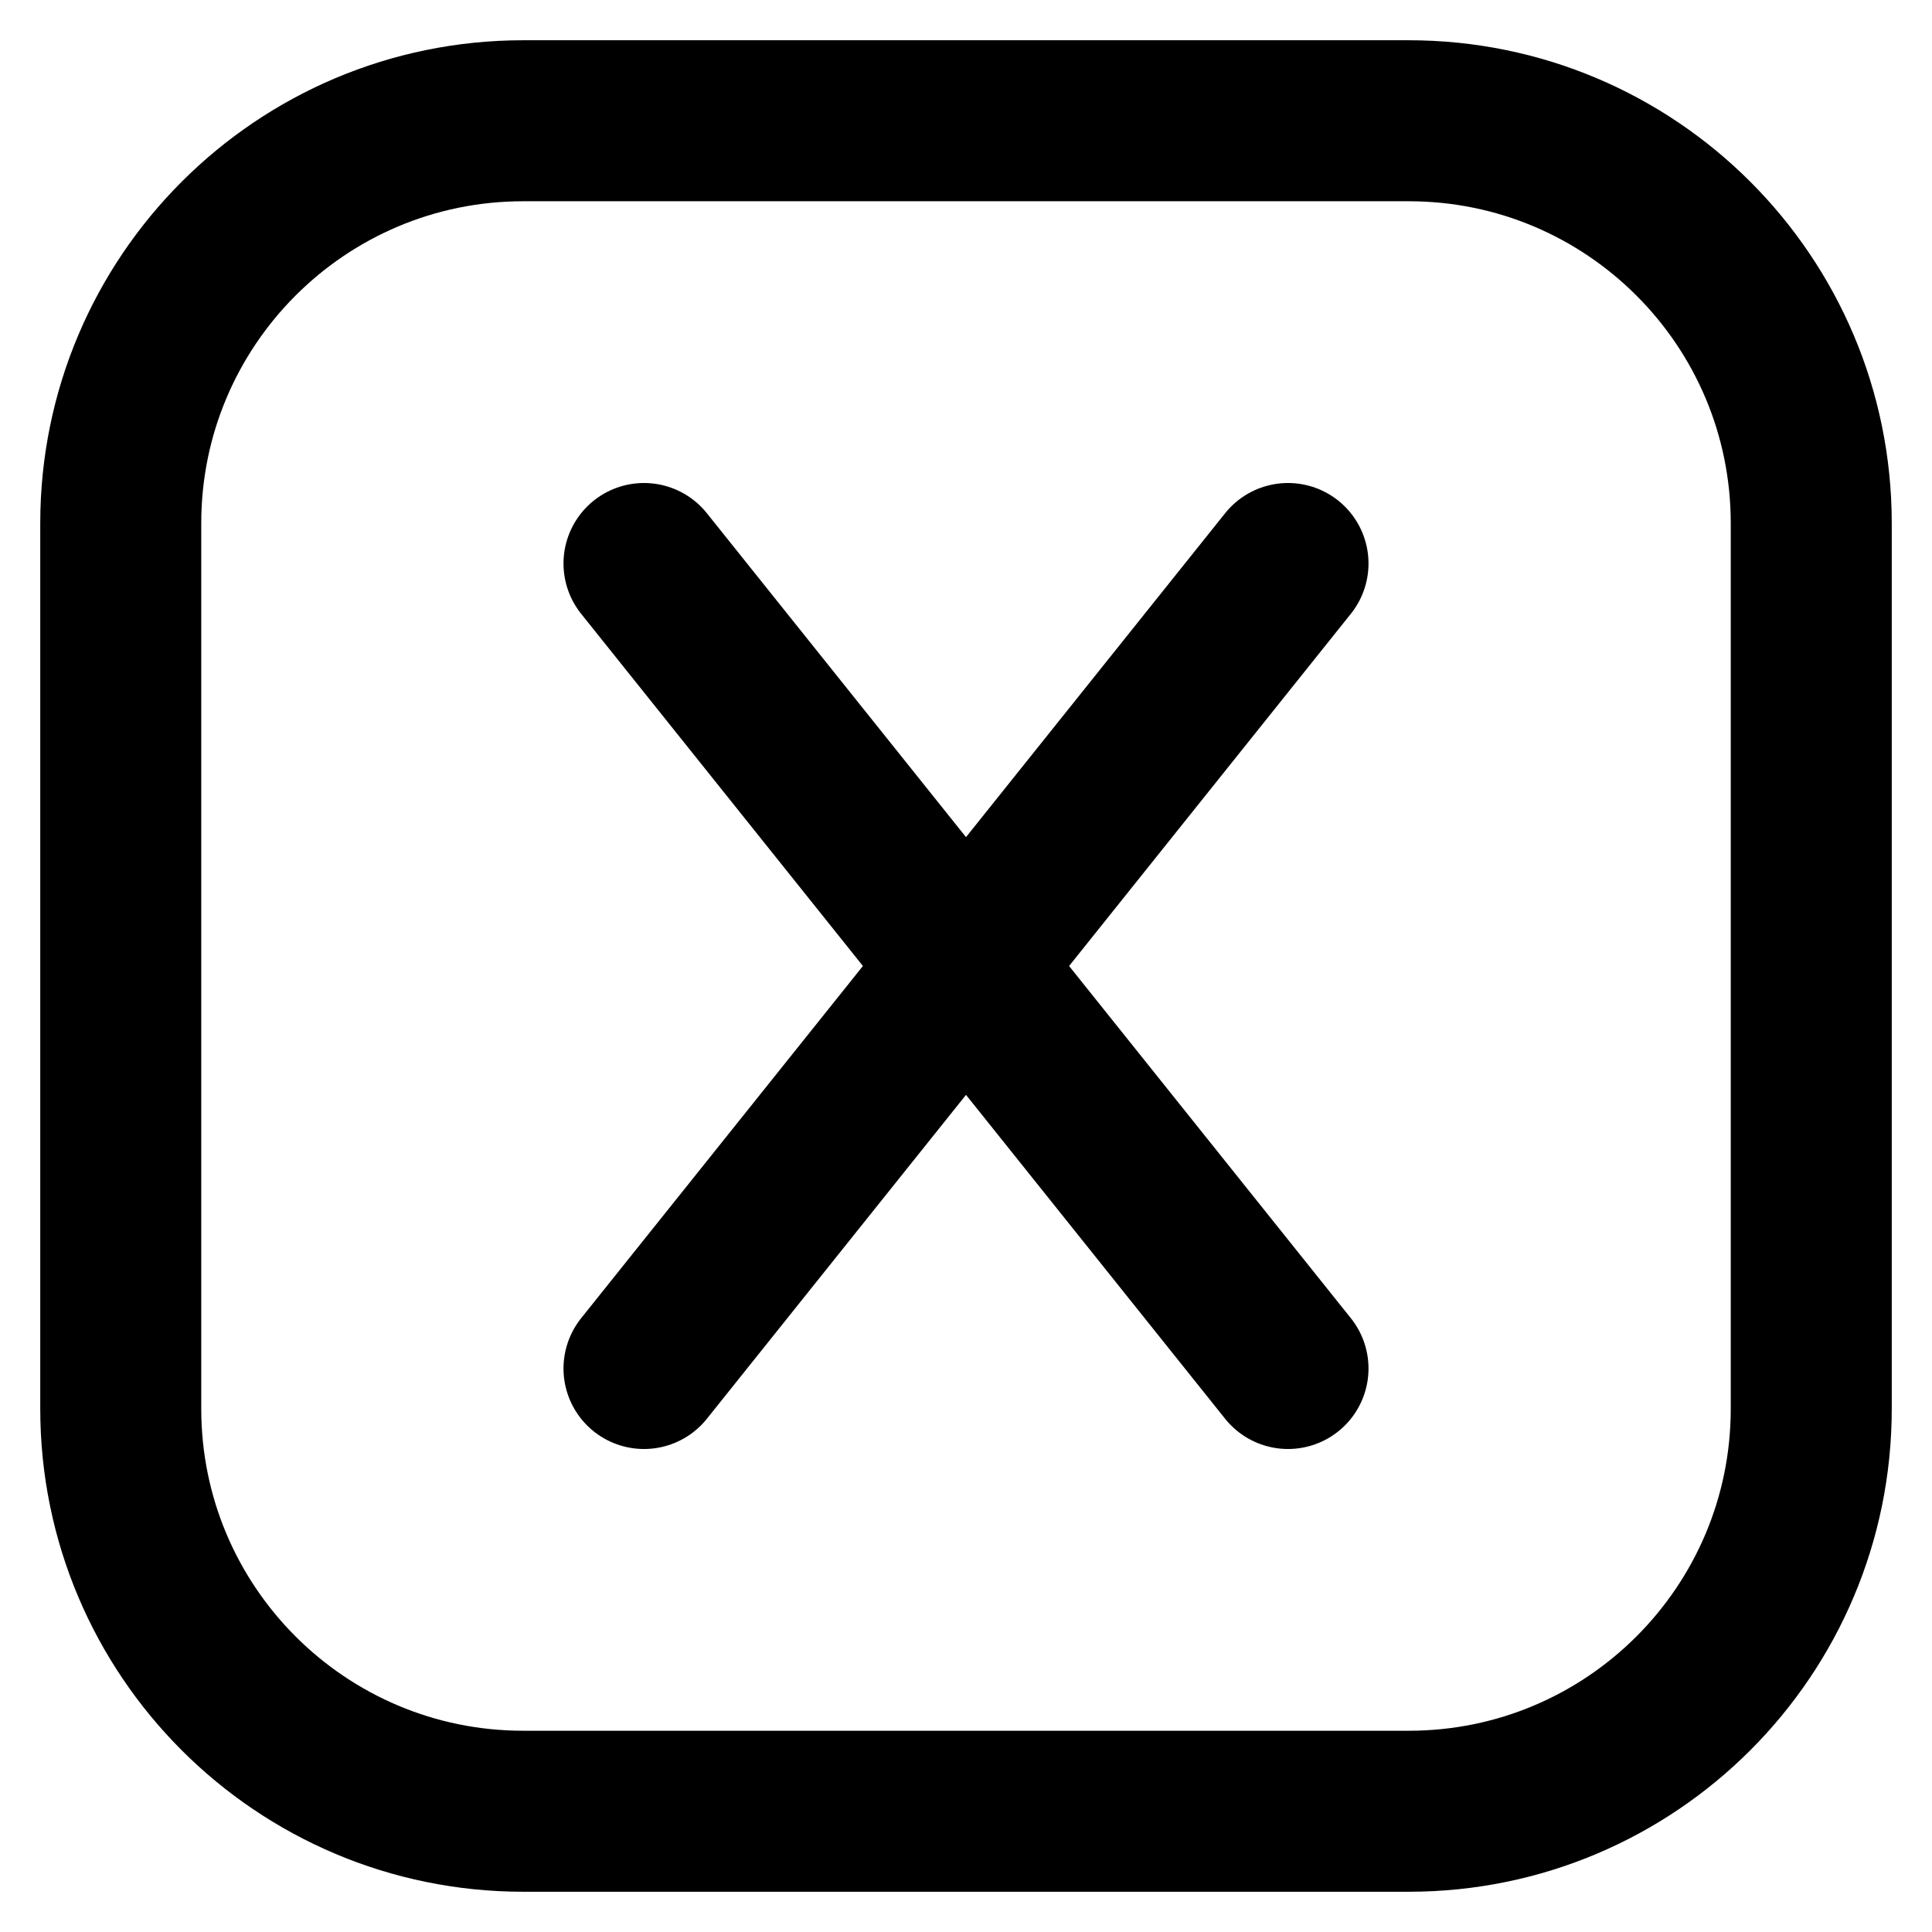
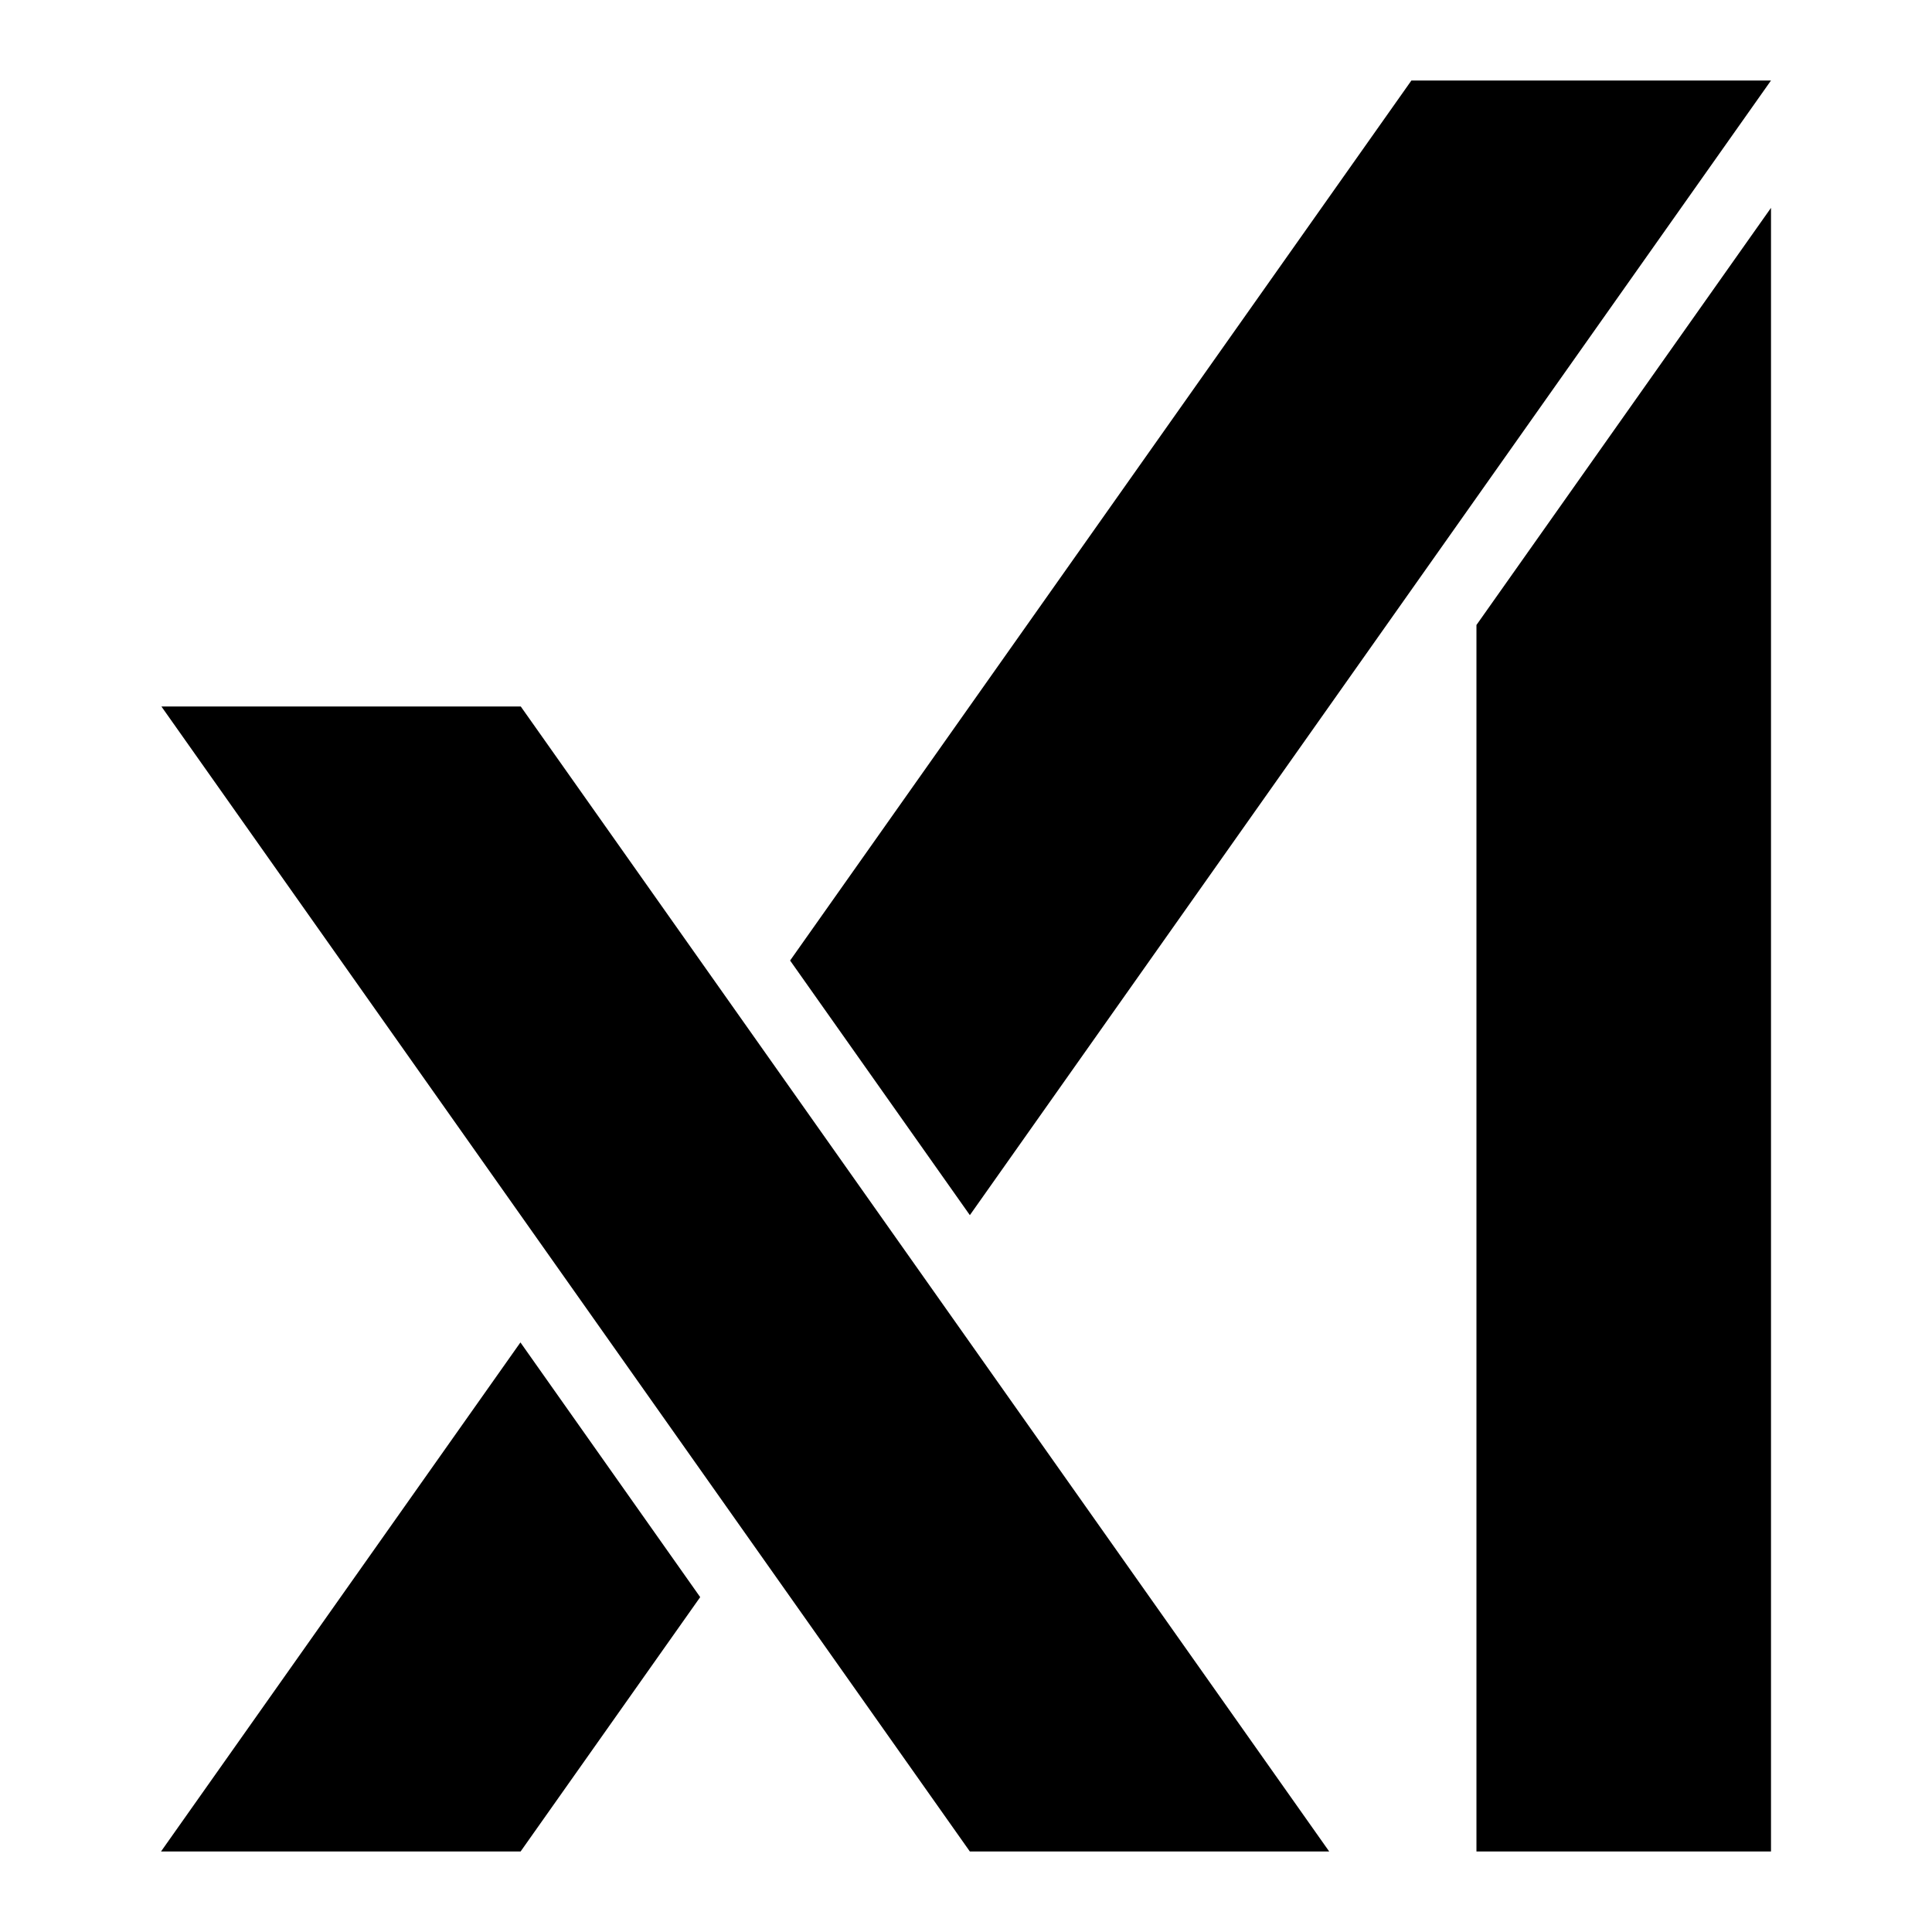
- <svg xmlns="http://www.w3.org/2000/svg" viewBox="0 0 24 24" fill="none" stroke="#000" stroke-width="2" stroke-linecap="round" stroke-linejoin="round">
-   <rect x="1.5" y="1.5" width="21" height="21" rx="5" />
-   <path d="m8 7 8 10" />
-   <path d="m16 7-8 10" />
+ <svg xmlns="http://www.w3.org/2000/svg" fill="currentColor" fill-rule="evenodd" height="1em" style="flex:none;line-height:1" viewBox="0 0 24 24" width="1em">
+   <path d="M6.469 8.776L16.512 23h-4.464L2.005 8.776H6.47zm-.004 7.9l2.233 3.164L6.467 23H2l4.465-6.324zM22 2.582V23h-3.659V7.764L22 2.582zM22 1l-9.952 14.095-2.233-3.163L17.533 1H22z" />
</svg>
